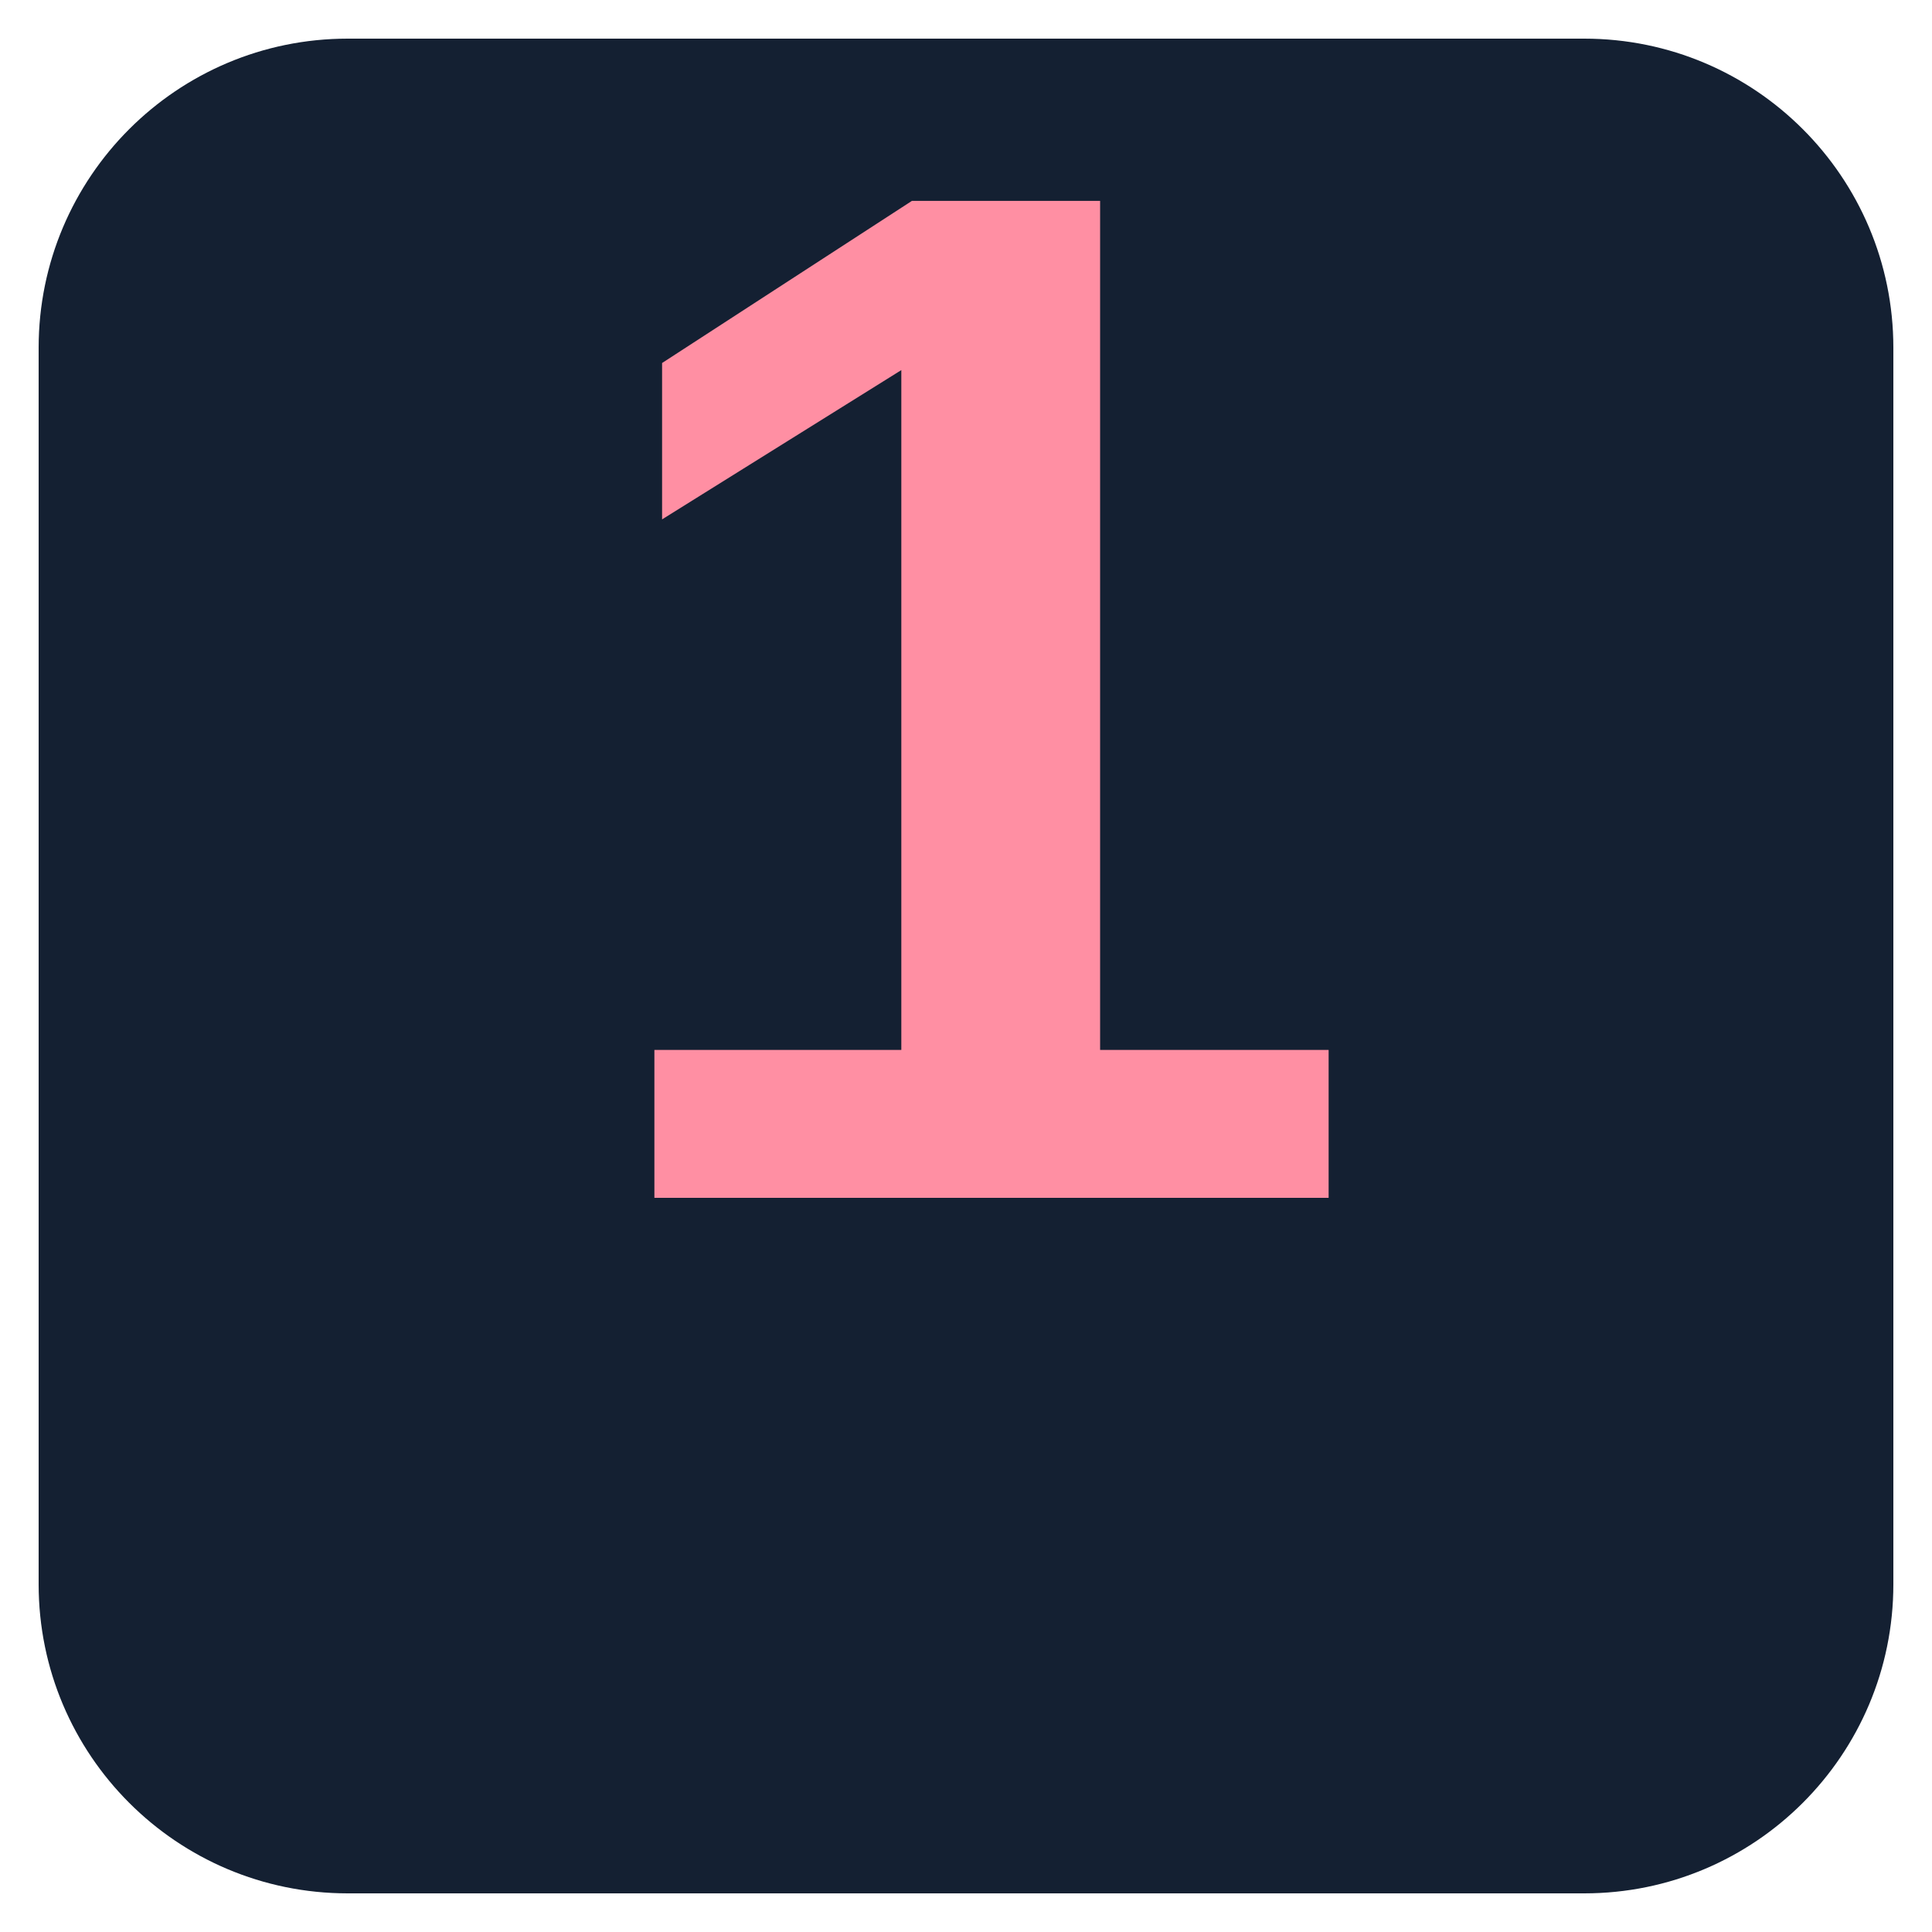
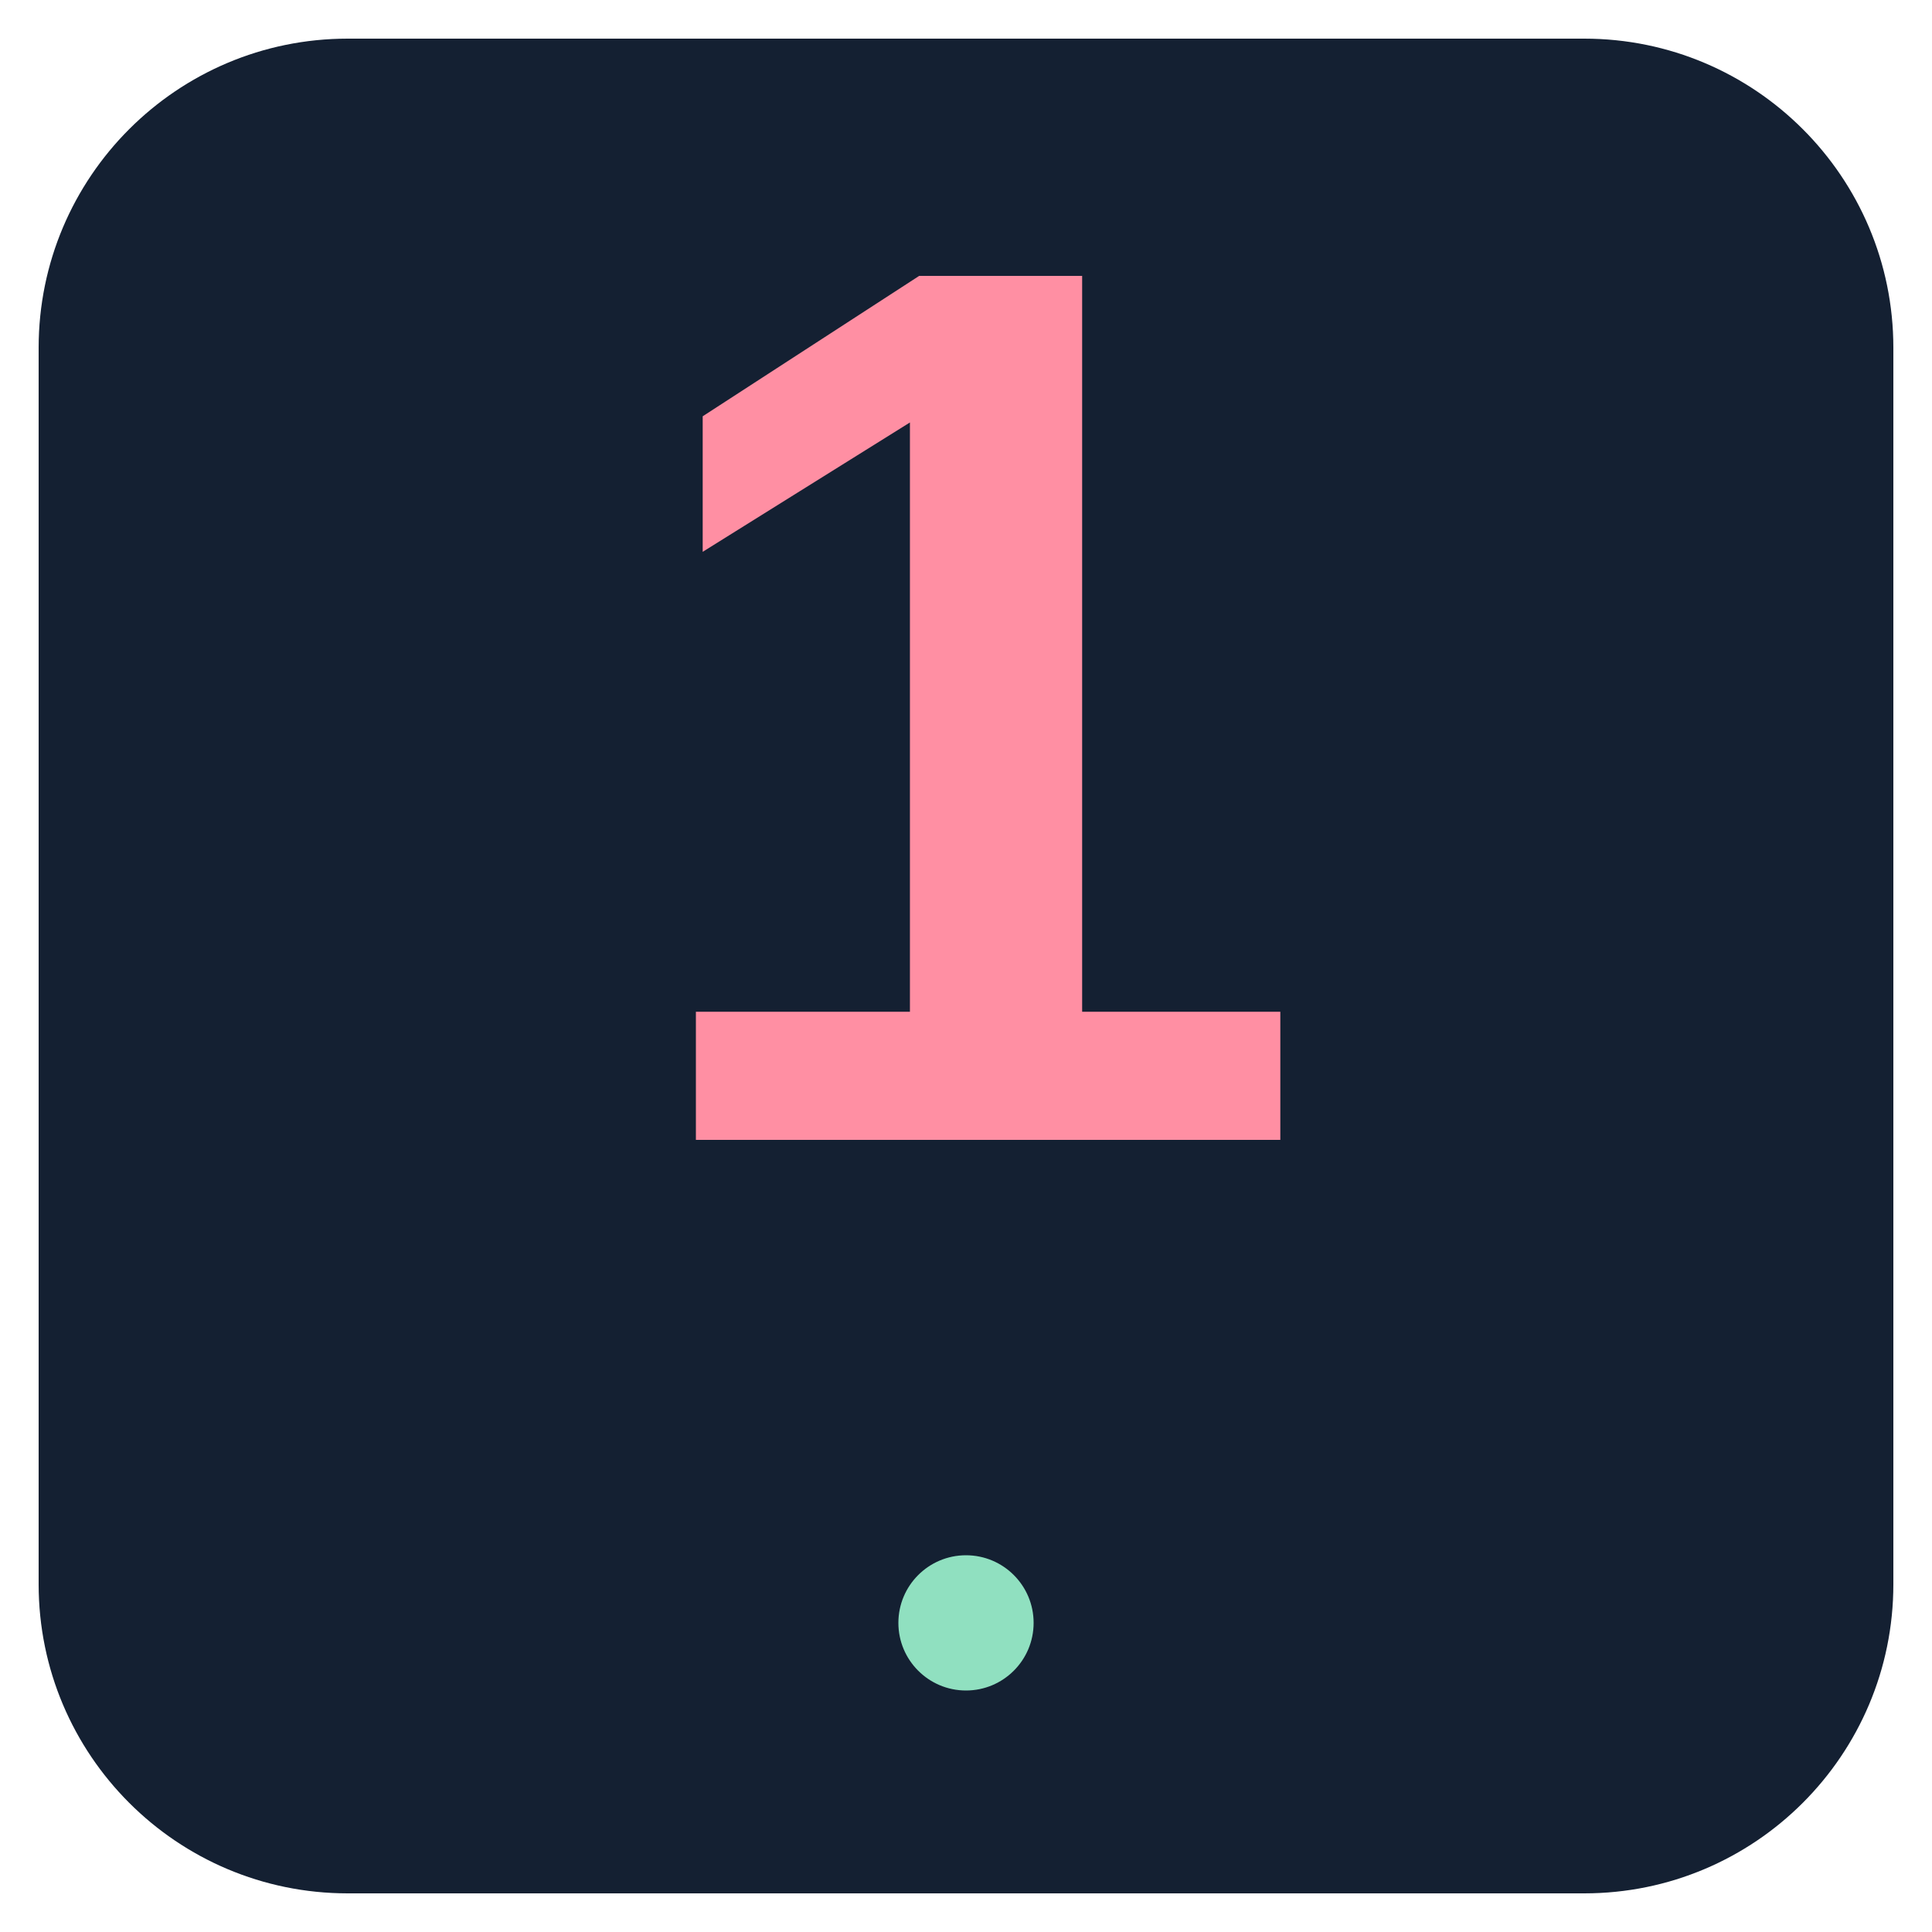
<svg xmlns="http://www.w3.org/2000/svg" viewBox="0 0 200 200">
  <rect x="4" y="4" width="192" height="192" rx="32" fill="#142032" />
-   <text x="100" y="124" font-family="Arial, Helvetica, sans-serif" font-size="150" font-weight="700" fill="#ff8fa3" text-anchor="middle">1</text>
+   <text x="100" y="118" font-family="Arial, Helvetica, sans-serif" font-size="130" font-weight="700" fill="#ff8fa3" text-anchor="middle">1</text>
+   <g fill="#90e0c0">
+     <circle cx="100" cy="168" r="7" />
+   </g>
</svg>
